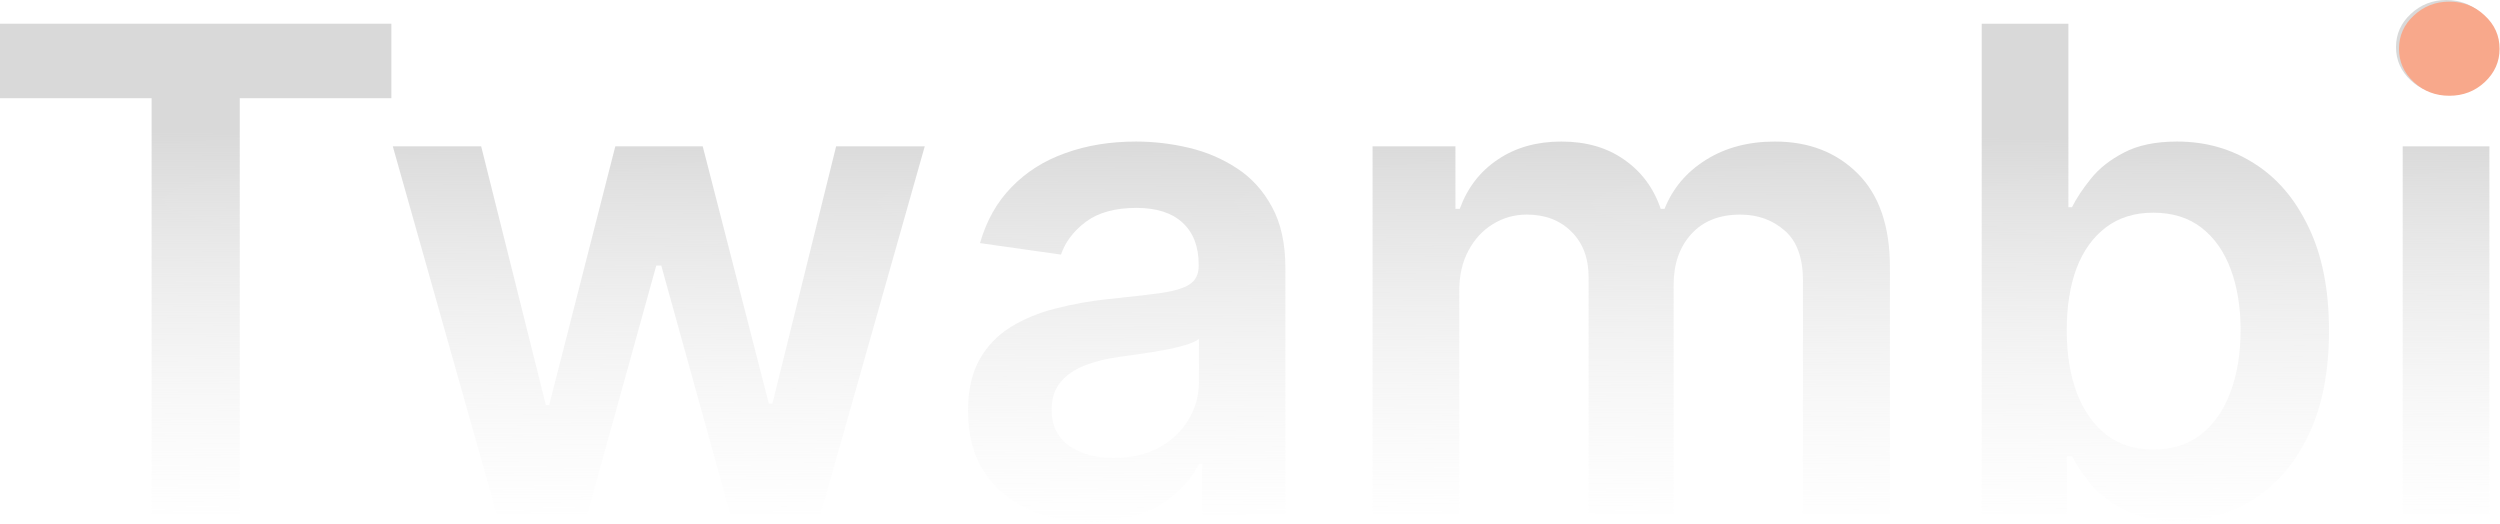
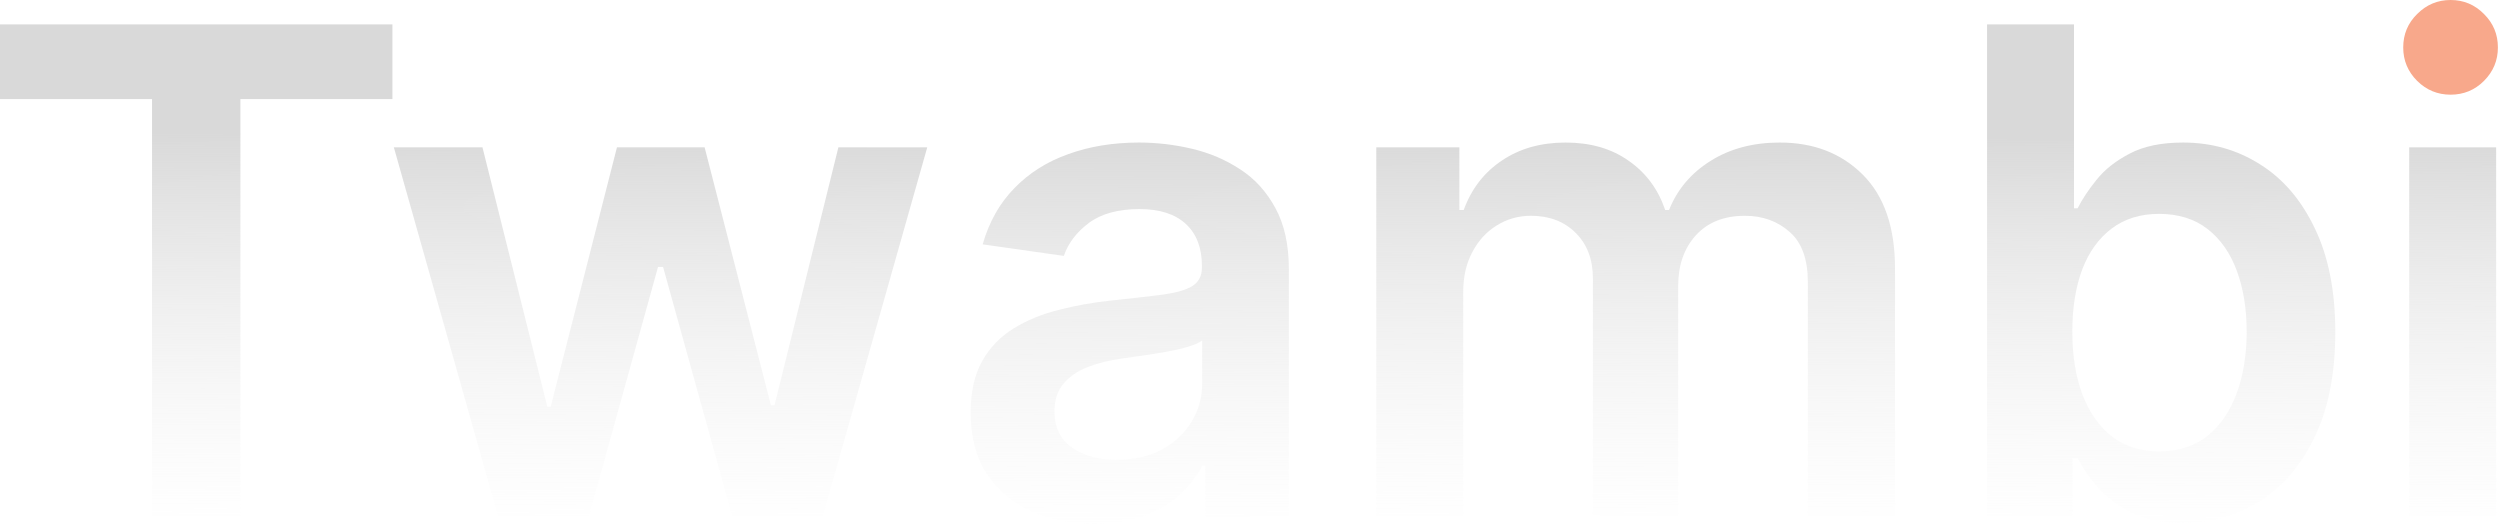
- <svg xmlns="http://www.w3.org/2000/svg" width="1112" height="233" viewBox="0 0 1112 233" fill="none">
-   <path d="M1068.72 228.729V65.092H1107.29V228.729H1068.72ZM1088.11 41.868C1082 41.868 1076.75 39.844 1072.34 35.795C1067.94 31.676 1065.74 26.74 1065.74 20.987C1065.74 15.163 1067.94 10.227 1072.34 6.179C1076.75 2.06 1082 0 1088.11 0C1094.29 0 1099.55 2.06 1103.88 6.179C1108.28 10.227 1110.48 15.163 1110.48 20.987C1110.48 26.74 1108.28 31.676 1103.88 35.795C1099.55 39.844 1094.29 41.868 1088.11 41.868Z" fill="url(#paint0_linear_489_3649)" />
-   <path d="M881.461 228.729V10.547H920.026V92.152H921.624C923.613 88.175 926.418 83.949 930.04 79.474C933.663 74.929 938.563 71.058 944.742 67.862C950.921 64.595 958.805 62.962 968.393 62.962C981.035 62.962 992.434 66.193 1002.59 72.656C1012.82 79.048 1020.91 88.53 1026.88 101.101C1032.92 113.601 1035.94 128.942 1035.94 147.124C1035.94 165.092 1032.99 180.362 1027.09 192.933C1021.2 205.504 1013.17 215.092 1003.02 221.697C992.86 228.303 981.354 231.605 968.499 231.605C959.124 231.605 951.347 230.043 945.168 226.918C938.989 223.793 934.018 220.028 930.254 215.625C926.56 211.151 923.684 206.925 921.624 202.947H919.387V228.729H881.461ZM919.281 146.911C919.281 157.493 920.772 166.761 923.755 174.716C926.809 182.67 931.177 188.885 936.859 193.359C942.611 197.763 949.572 199.964 957.739 199.964C966.262 199.964 973.4 197.692 979.153 193.146C984.906 188.53 989.238 182.244 992.15 174.29C995.133 166.264 996.624 157.138 996.624 146.911C996.624 136.754 995.168 127.734 992.256 119.851C989.344 111.967 985.012 105.788 979.259 101.314C973.506 96.84 966.333 94.602 957.739 94.602C949.501 94.602 942.505 96.769 936.752 101.101C930.999 105.433 926.631 111.506 923.648 119.318C920.737 127.131 919.281 136.328 919.281 146.911Z" fill="url(#paint1_linear_489_3649)" />
-   <path d="M610.52 228.728V65.092H647.38V92.897H649.298C652.707 83.522 658.353 76.207 666.237 70.951C674.12 65.624 683.531 62.961 694.468 62.961C705.548 62.961 714.887 65.66 722.487 71.058C730.157 76.384 735.555 83.664 738.68 92.897H740.385C744.007 83.806 750.115 76.562 758.708 71.164C767.373 65.695 777.636 62.961 789.497 62.961C804.554 62.961 816.841 67.719 826.358 77.237C835.875 86.754 840.633 100.638 840.633 118.891V228.728H801.961V124.857C801.961 114.701 799.262 107.279 793.865 102.592C788.467 97.833 781.862 95.454 774.049 95.454C764.745 95.454 757.466 98.366 752.21 104.19C747.025 109.942 744.433 117.435 744.433 126.668V228.728H706.613V123.259C706.613 114.808 704.056 108.06 698.943 103.018C693.9 97.975 687.295 95.454 679.127 95.454C673.588 95.454 668.545 96.874 664 99.715C659.454 102.485 655.832 106.427 653.133 111.54C650.434 116.583 649.085 122.478 649.085 129.225V228.728H610.52Z" fill="url(#paint2_linear_489_3649)" />
-   <path d="M485.341 232.031C474.971 232.031 465.632 230.184 457.322 226.491C449.083 222.727 442.549 217.187 437.72 209.871C432.961 202.556 430.582 193.536 430.582 182.812C430.582 173.579 432.287 165.944 435.696 159.907C439.105 153.87 443.757 149.04 449.652 145.418C455.546 141.796 462.187 139.062 469.573 137.215C477.031 135.298 484.737 133.913 492.691 133.06C502.279 132.066 510.056 131.178 516.022 130.397C521.988 129.545 526.321 128.266 529.02 126.562C531.789 124.786 533.174 122.052 533.174 118.359V117.719C533.174 109.694 530.795 103.479 526.037 99.076C521.278 94.673 514.424 92.471 505.475 92.471C496.029 92.471 488.537 94.531 482.997 98.65C477.528 102.769 473.835 107.634 471.917 113.245L435.909 108.131C438.75 98.188 443.437 89.879 449.971 83.202C456.505 76.455 464.495 71.413 473.941 68.075C483.387 64.665 493.828 62.961 505.262 62.961C513.146 62.961 520.994 63.884 528.806 65.731C536.619 67.577 543.757 70.631 550.22 74.893C556.683 79.083 561.868 84.8 565.774 92.045C569.751 99.289 571.74 108.344 571.74 119.211V228.728H534.666V206.249H533.387C531.044 210.795 527.741 215.056 523.48 219.033C519.289 222.94 513.998 226.1 507.606 228.515C501.285 230.859 493.863 232.031 485.341 232.031ZM495.355 203.692C503.096 203.692 509.808 202.165 515.49 199.111C521.172 195.986 525.539 191.867 528.593 186.754C531.718 181.64 533.281 176.065 533.281 170.028V150.745C532.074 151.739 530.014 152.663 527.102 153.515C524.261 154.367 521.065 155.113 517.514 155.752C513.963 156.391 510.447 156.96 506.967 157.457C503.487 157.954 500.468 158.38 497.912 158.735C492.159 159.516 487.01 160.795 482.464 162.57C477.919 164.346 474.332 166.832 471.704 170.028C469.076 173.153 467.762 177.201 467.762 182.173C467.762 189.275 470.355 194.637 475.539 198.259C480.724 201.881 487.329 203.692 495.355 203.692Z" fill="url(#paint3_linear_489_3649)" />
-   <path d="M220.951 228.728L174.715 65.092H214.026L242.79 180.149H244.282L273.685 65.092H312.57L341.973 179.509H343.571L371.909 65.092H411.327L364.985 228.728H324.821L294.14 118.146H291.902L261.221 228.728H220.951Z" fill="url(#paint4_linear_489_3649)" />
-   <path d="M0 43.679V10.547H174.077V43.679H106.641V228.729H67.436V43.679H0Z" fill="url(#paint5_linear_489_3649)" />
-   <path d="M1089.44 42.596C1083.33 42.596 1078.07 40.572 1073.67 36.524C1069.27 32.405 1067.07 27.469 1067.07 21.716C1067.07 15.892 1069.27 10.956 1073.67 6.907C1078.07 2.788 1083.33 0.729 1089.44 0.729C1095.62 0.729 1100.87 2.788 1105.21 6.907C1109.61 10.956 1111.81 15.892 1111.81 21.716C1111.81 27.469 1109.61 32.405 1105.21 36.524C1100.87 40.572 1095.62 42.596 1089.44 42.596Z" fill="#F8A88B" />
+ <svg xmlns="http://www.w3.org/2000/svg" width="1109" height="233" viewBox="0 0 1109 233" fill="none">
+   <path d="M1068.72 229V65.363H1107.29V229H1068.72Z" fill="url(#paint0_linear_489_3649)" />
+   <path d="M881.461 229V10.818H920.026V92.424H921.624C923.613 88.446 926.418 84.22 930.04 79.746C933.663 75.201 938.563 71.33 944.742 68.134C950.921 64.867 958.805 63.233 968.393 63.233C981.035 63.233 992.434 66.465 1002.59 72.928C1012.82 79.32 1020.91 88.801 1026.88 101.372C1032.92 113.872 1035.94 129.213 1035.94 147.395C1035.94 165.364 1032.99 180.634 1027.09 193.205C1021.2 205.776 1013.17 215.364 1003.02 221.969C992.86 228.574 981.354 231.877 968.499 231.877C959.124 231.877 951.347 230.314 945.168 227.189C938.989 224.064 934.018 220.3 930.254 215.896C926.56 211.422 923.684 207.196 921.624 203.219H919.387V229H881.461ZM919.281 147.182C919.281 157.764 920.772 167.033 923.755 174.987C926.809 182.942 931.177 189.156 936.859 193.631C942.611 198.034 949.572 200.236 957.739 200.236C966.262 200.236 973.4 197.963 979.153 193.418C984.906 188.801 989.238 182.516 992.15 174.561C995.133 166.536 996.624 157.409 996.624 147.182C996.624 137.026 995.168 128.006 992.256 120.122C989.344 112.239 985.012 106.06 979.259 101.585C973.506 97.111 966.333 94.874 957.739 94.874C949.501 94.874 942.505 97.04 936.752 101.372C930.999 105.705 926.631 111.777 923.648 119.59C920.737 127.402 919.281 136.6 919.281 147.182Z" fill="url(#paint1_linear_489_3649)" />
+   <path d="M610.52 228.999V65.363H647.38V93.168H649.298C652.707 83.793 658.353 76.478 666.237 71.222C674.12 65.896 683.531 63.232 694.468 63.232C705.548 63.232 714.887 65.931 722.487 71.329C730.157 76.656 735.555 83.936 738.68 93.168H740.385C744.007 84.078 750.115 76.833 758.708 71.436C767.373 65.967 777.636 63.232 789.497 63.232C804.554 63.232 816.841 67.991 826.358 77.508C835.875 87.025 840.633 100.91 840.633 119.163V228.999H801.961V125.129C801.961 114.972 799.262 107.551 793.865 102.863C788.467 98.105 781.862 95.725 774.049 95.725C764.745 95.725 757.466 98.637 752.21 104.461C747.025 110.214 744.433 117.707 744.433 126.94V228.999H706.613V123.531C706.613 115.079 704.056 108.332 698.943 103.289C693.9 98.247 687.295 95.725 679.127 95.725C673.588 95.725 668.545 97.146 664 99.987C659.454 102.757 655.832 106.698 653.133 111.812C650.434 116.855 649.085 122.749 649.085 129.497V228.999H610.52Z" fill="url(#paint2_linear_489_3649)" />
+   <path d="M485.341 232.302C474.971 232.302 465.632 230.455 457.322 226.762C449.083 222.998 442.549 217.458 437.72 210.143C432.961 202.828 430.582 193.808 430.582 183.083C430.582 173.85 432.287 166.215 435.696 160.178C439.105 154.142 443.757 149.312 449.652 145.69C455.546 142.068 462.187 139.333 469.573 137.487C477.031 135.569 484.737 134.184 492.691 133.332C502.279 132.338 510.056 131.45 516.022 130.668C521.988 129.816 526.321 128.538 529.02 126.833C531.789 125.058 533.174 122.323 533.174 118.63V117.991C533.174 109.965 530.795 103.751 526.037 99.347C521.278 94.944 514.424 92.742 505.475 92.742C496.029 92.742 488.537 94.802 482.997 98.921C477.528 103.041 473.835 107.906 471.917 113.517L435.909 108.403C438.75 98.46 443.437 90.15 449.971 83.474C456.505 76.727 464.495 71.684 473.941 68.346C483.387 64.937 493.828 63.232 505.262 63.232C513.146 63.232 520.994 64.156 528.806 66.002C536.619 67.849 543.757 70.903 550.22 75.164C556.683 79.355 561.868 85.072 565.774 92.316C569.751 99.561 571.74 108.616 571.74 119.482V228.999H534.666V206.521H533.387C531.044 211.066 527.741 215.328 523.48 219.305C519.289 223.211 513.998 226.372 507.606 228.786C501.285 231.13 493.863 232.302 485.341 232.302ZM495.355 203.964C503.096 203.964 509.808 202.437 515.49 199.383C521.172 196.258 525.539 192.139 528.593 187.025C531.718 181.911 533.281 176.336 533.281 170.299V151.017C532.074 152.011 530.014 152.934 527.102 153.786C524.261 154.639 521.065 155.384 517.514 156.024C513.963 156.663 510.447 157.231 506.967 157.728C503.487 158.225 500.468 158.651 497.912 159.007C492.159 159.788 487.01 161.066 482.464 162.842C477.919 164.617 474.332 167.103 471.704 170.299C469.076 173.424 467.762 177.472 467.762 182.444C467.762 189.546 470.355 194.909 475.539 198.531C480.724 202.153 487.329 203.964 495.355 203.964Z" fill="url(#paint3_linear_489_3649)" />
+   <path d="M220.951 229L174.715 65.363H214.026L242.79 180.42H244.282L273.685 65.363H312.57L341.973 179.781H343.571L371.909 65.363H411.327L364.985 229H324.821L294.14 118.417H291.902L261.221 229H220.951Z" fill="url(#paint4_linear_489_3649)" />
+   <path d="M0 43.95V10.818H174.077V43.95H106.641V229H67.436V43.95H0Z" fill="url(#paint5_linear_489_3649)" />
+   <path d="M1087.07 42C1081.33 42 1076.4 39.969 1072.27 35.908C1068.13 31.776 1066.07 26.824 1066.07 21.053C1066.07 15.211 1068.13 10.259 1072.27 6.198C1076.4 2.066 1081.33 0 1087.07 0C1092.87 0 1097.8 2.066 1101.87 6.198C1106 10.259 1108.07 15.211 1108.07 21.053C1108.07 26.824 1106 31.776 1101.87 35.908C1097.8 39.969 1092.87 42 1087.07 42Z" fill="#F8A88B" />
  <defs>
-     <linearGradient id="paint0_linear_489_3649" x1="593.566" y1="59.729" x2="593.066" y2="238.229" gradientUnits="userSpaceOnUse">
+     <linearGradient id="paint0_linear_489_3649" x1="593.566" y1="60" x2="593.066" y2="238.5" gradientUnits="userSpaceOnUse">
      <stop stop-color="#D9D9D9" />
      <stop offset="1" stop-color="#F2F2F2" stop-opacity="0" />
    </linearGradient>
-     <linearGradient id="paint1_linear_489_3649" x1="593.566" y1="59.729" x2="593.066" y2="238.229" gradientUnits="userSpaceOnUse">
+     <linearGradient id="paint1_linear_489_3649" x1="593.566" y1="60" x2="593.066" y2="238.5" gradientUnits="userSpaceOnUse">
      <stop stop-color="#D9D9D9" />
      <stop offset="1" stop-color="#F2F2F2" stop-opacity="0" />
    </linearGradient>
-     <linearGradient id="paint2_linear_489_3649" x1="593.567" y1="59.728" x2="593.067" y2="238.228" gradientUnits="userSpaceOnUse">
+     <linearGradient id="paint2_linear_489_3649" x1="593.567" y1="59.999" x2="593.067" y2="238.499" gradientUnits="userSpaceOnUse">
      <stop stop-color="#D9D9D9" />
      <stop offset="1" stop-color="#F2F2F2" stop-opacity="0" />
    </linearGradient>
-     <linearGradient id="paint3_linear_489_3649" x1="593.566" y1="59.728" x2="593.066" y2="238.228" gradientUnits="userSpaceOnUse">
+     <linearGradient id="paint3_linear_489_3649" x1="593.566" y1="59.999" x2="593.066" y2="238.499" gradientUnits="userSpaceOnUse">
      <stop stop-color="#D9D9D9" />
      <stop offset="1" stop-color="#F2F2F2" stop-opacity="0" />
    </linearGradient>
-     <linearGradient id="paint4_linear_489_3649" x1="593.567" y1="59.728" x2="593.067" y2="238.228" gradientUnits="userSpaceOnUse">
+     <linearGradient id="paint4_linear_489_3649" x1="593.567" y1="60" x2="593.067" y2="238.5" gradientUnits="userSpaceOnUse">
      <stop stop-color="#D9D9D9" />
      <stop offset="1" stop-color="#F2F2F2" stop-opacity="0" />
    </linearGradient>
-     <linearGradient id="paint5_linear_489_3649" x1="593.568" y1="59.729" x2="593.068" y2="238.229" gradientUnits="userSpaceOnUse">
+     <linearGradient id="paint5_linear_489_3649" x1="593.568" y1="60" x2="593.068" y2="238.5" gradientUnits="userSpaceOnUse">
      <stop stop-color="#D9D9D9" />
      <stop offset="1" stop-color="#F2F2F2" stop-opacity="0" />
    </linearGradient>
  </defs>
</svg>
